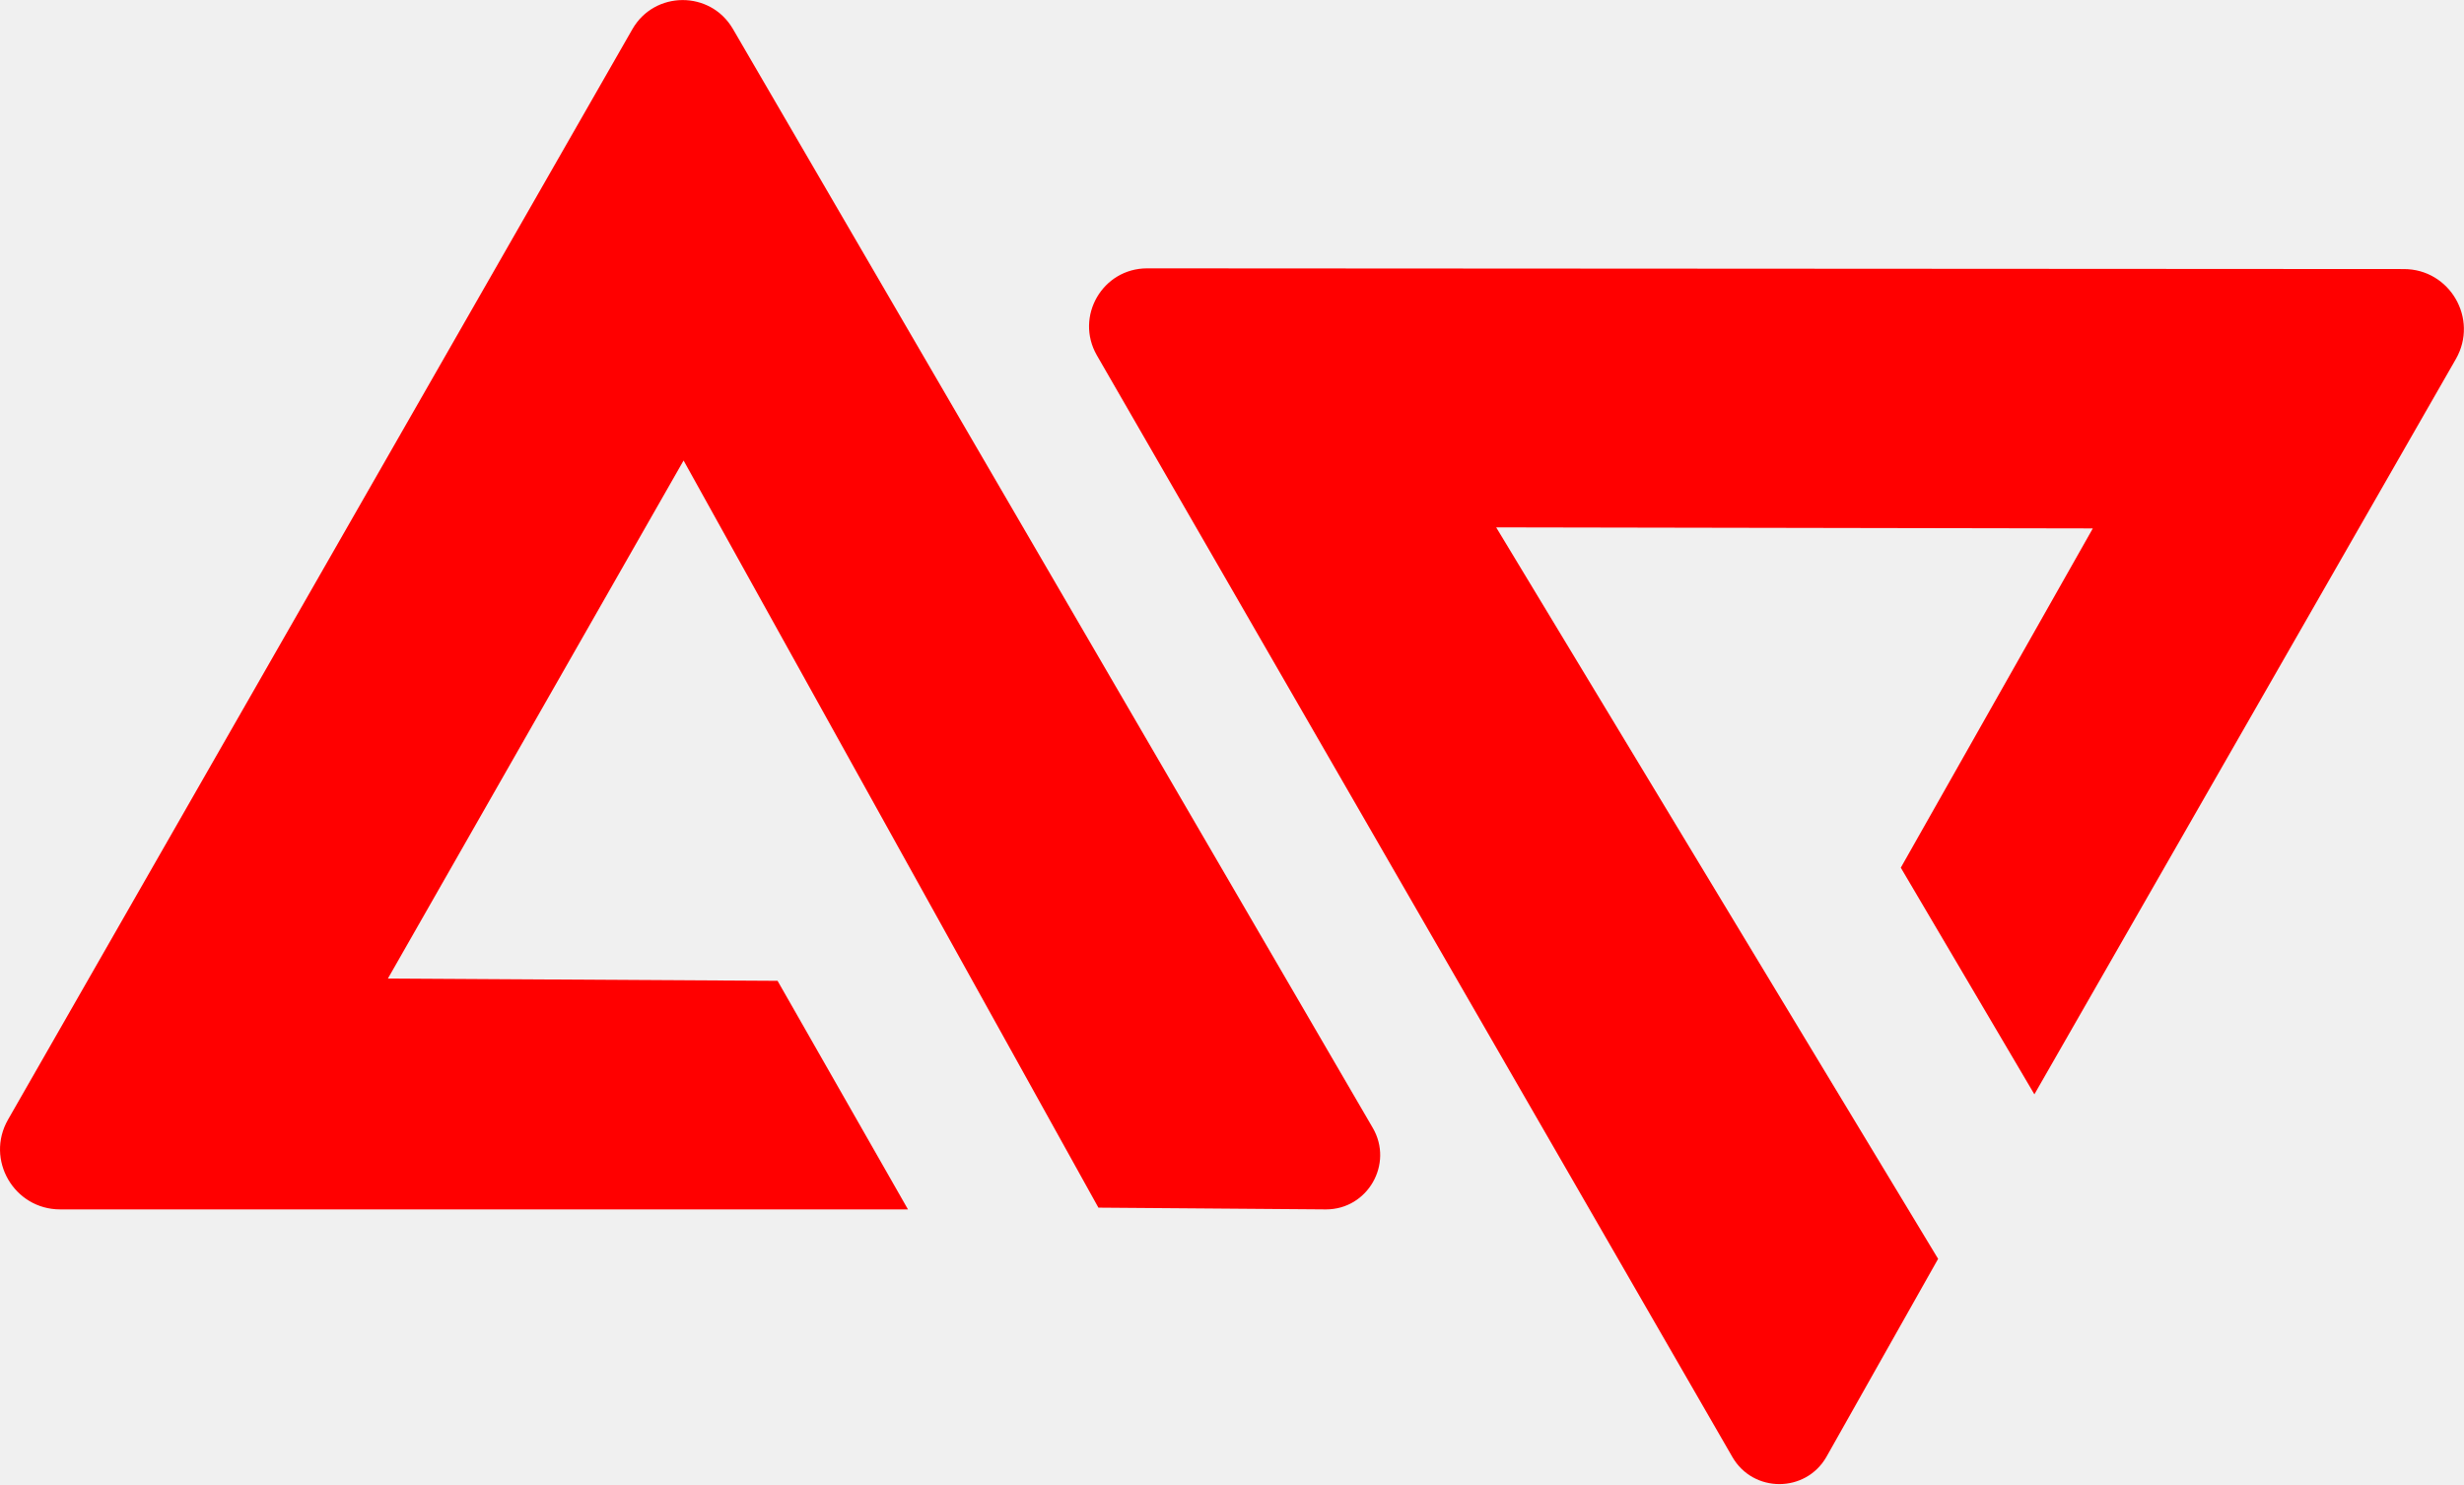
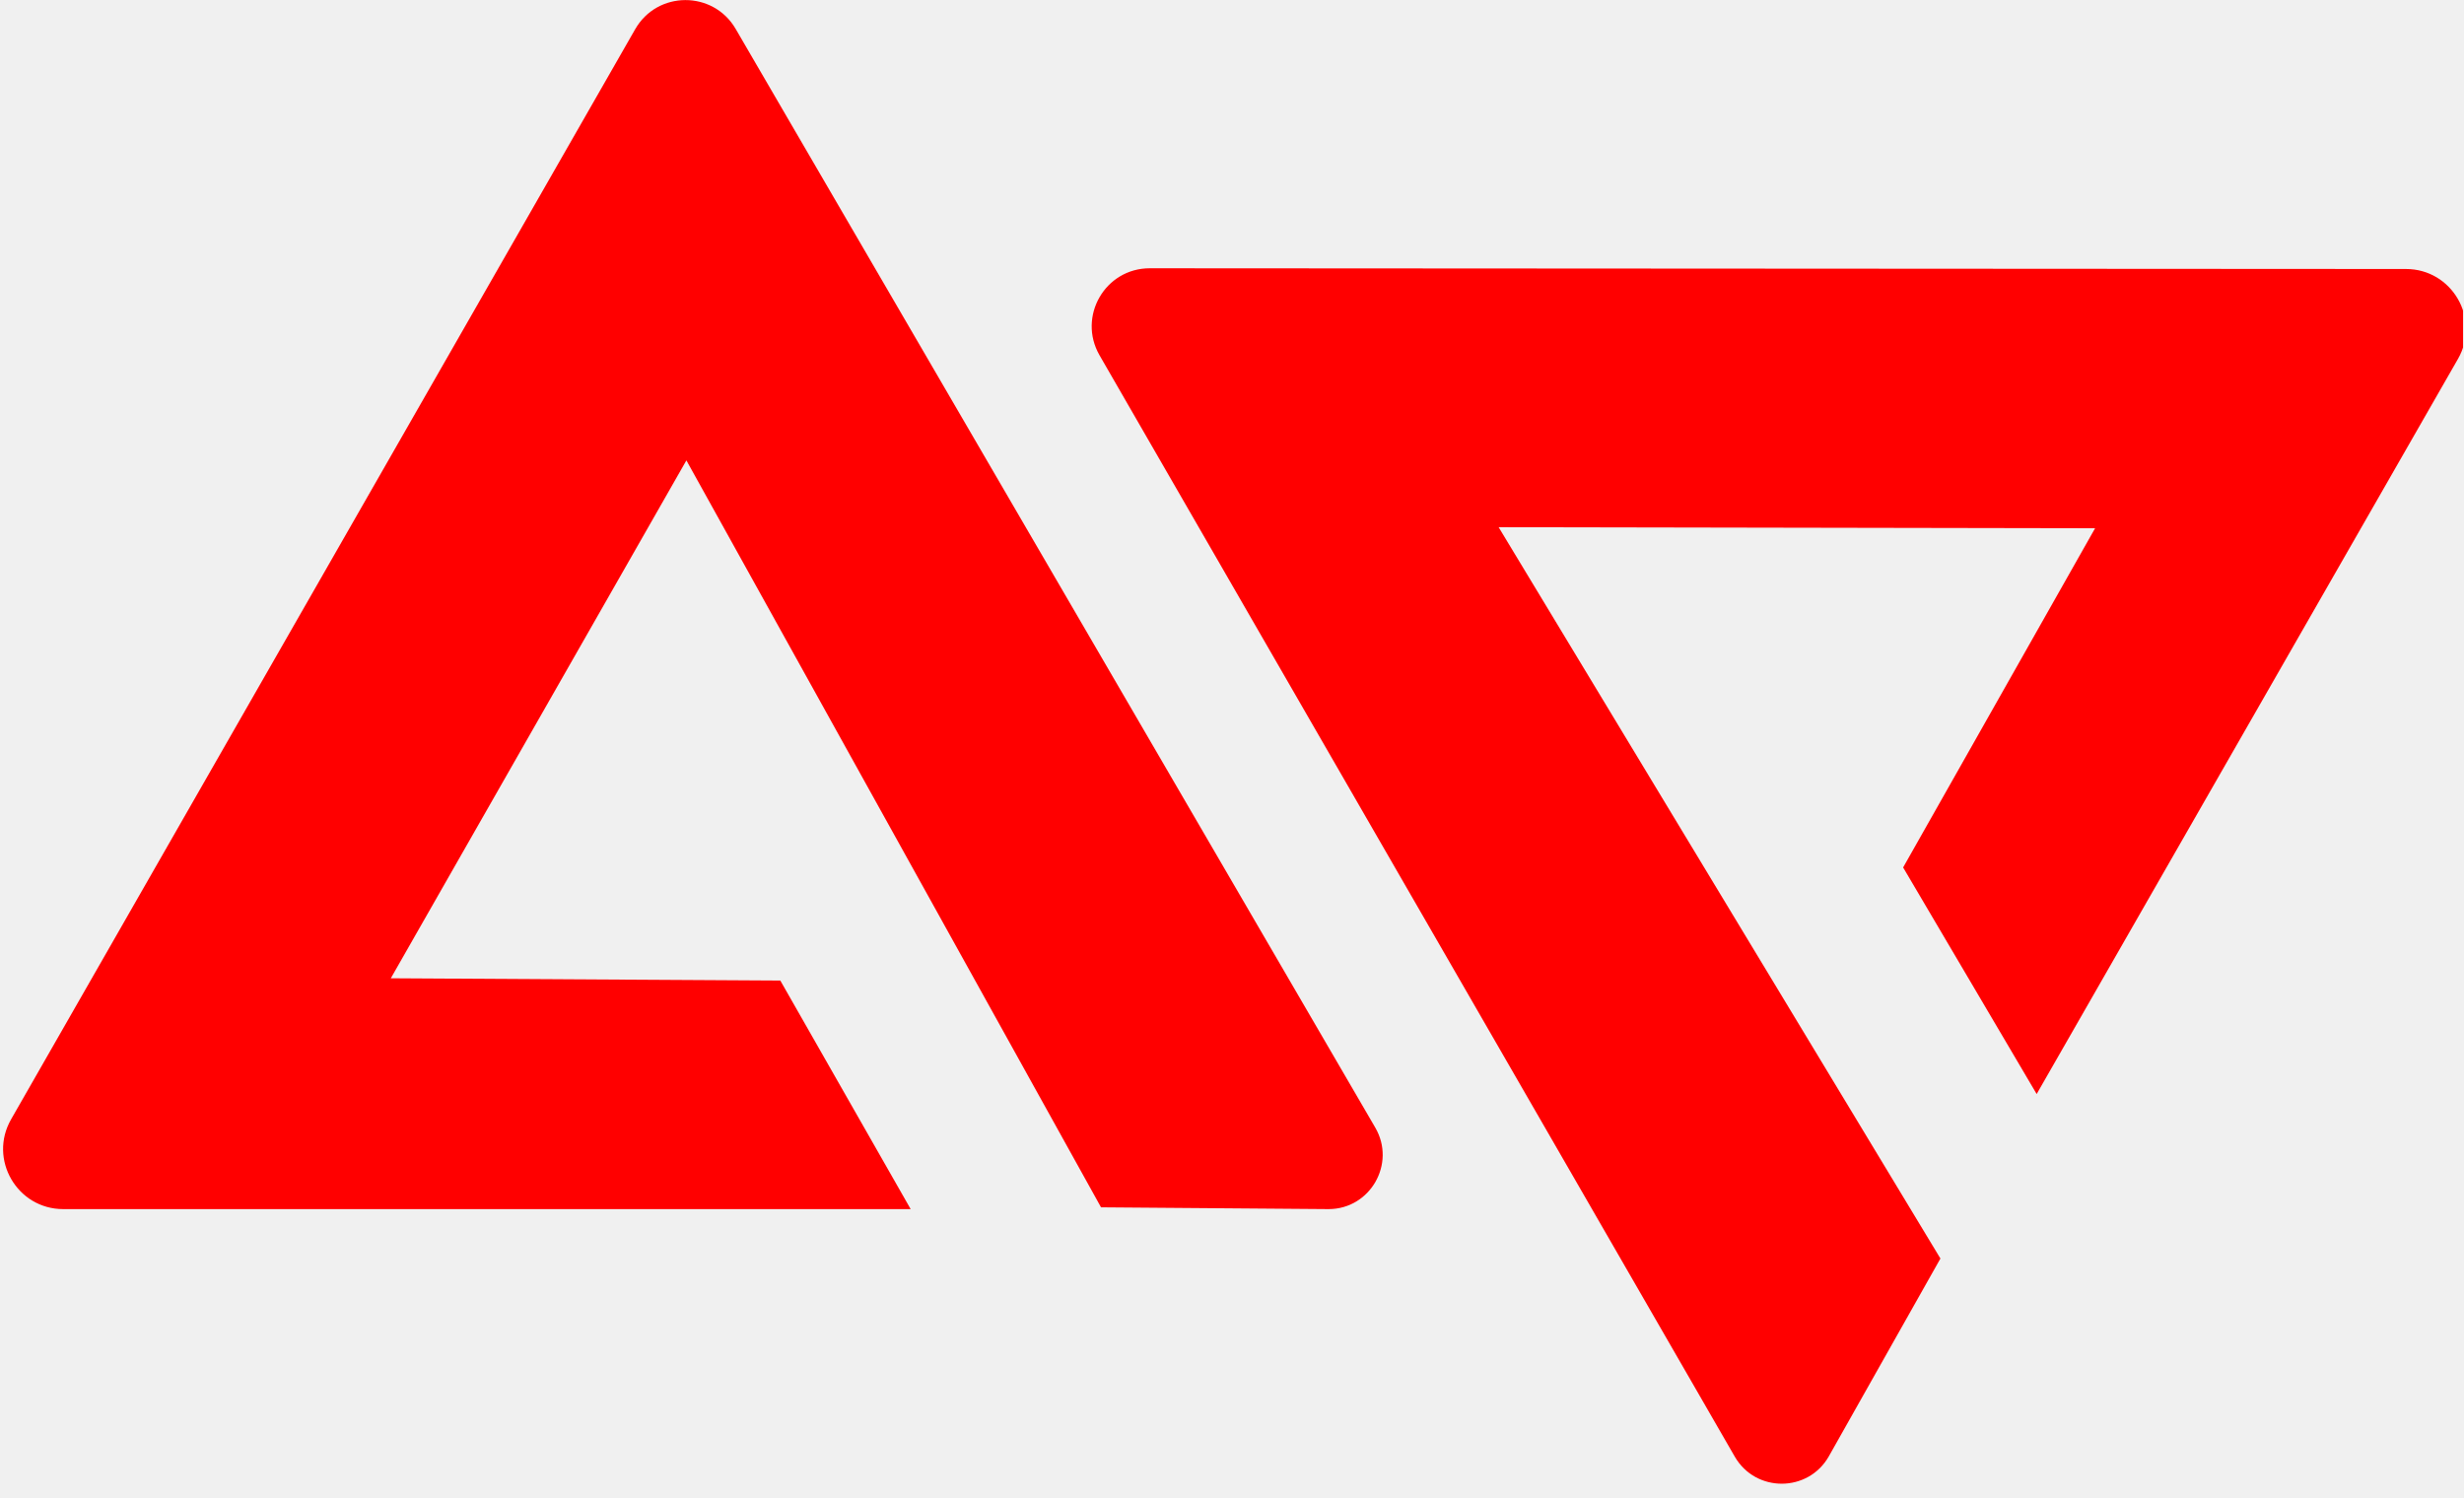
- <svg xmlns="http://www.w3.org/2000/svg" id="Layer_2" data-name="Layer 2" viewBox="0 0 140 84.34">
+ <svg xmlns="http://www.w3.org/2000/svg" width="51" height="31" viewBox="0 0 51 31" fill="none">
+   <g clip-path="url(#clip0_2073_16837)">
+     <path d="M16.151 20.297L18.849 25.028H1.309C0.355 25.028 -0.246 23.997 0.231 23.167L13.147 0.605C13.606 -0.196 14.76 -0.2 15.226 0.597L28.466 23.342C28.9 24.088 28.361 25.028 27.498 25.028L22.789 24.991L14.207 9.53L8.089 20.25L16.155 20.297H16.151Z" fill="#FF0000" />
+     <path d="M39.391 17.956L42.155 22.646L50.876 7.428C51.349 6.598 50.752 5.568 49.798 5.568L23.798 5.553C22.873 5.553 22.298 6.551 22.757 7.352L35.906 30.151C36.339 30.901 37.421 30.897 37.85 30.151L40.163 26.051L31.019 10.913L43.364 10.935L39.391 17.956Z" fill="#FF0000" />
+   </g>
  <defs>
-     <style>
-       .cls-1 {
-         fill: #f00;
-         stroke-width: 0px;
-       }
-     </style>
+     <clipPath id="clip0_2073_16837">
+       <rect width="50.98" height="30.712" fill="white" />
+     </clipPath>
  </defs>
-   <g id="Layer_1-2" data-name="Layer 1">
-     <g>
-       <path class="cls-1" d="M44.18,55.74l7.41,12.99H3.42c-2.62,0-4.27-2.83-2.96-5.11L35.93,1.66c1.26-2.2,4.43-2.21,5.71-.02l36.36,62.46c1.19,2.05-.29,4.63-2.66,4.63l-12.93-.1-23.57-42.46-16.8,29.44,22.15.13Z" />
-       <path class="cls-1" d="M108,49.31l7.59,12.88,23.95-41.79c1.3-2.28-.34-5.11-2.96-5.11l-71.4-.04c-2.54,0-4.12,2.74-2.86,4.94l36.11,62.61c1.19,2.06,4.16,2.05,5.34,0l6.35-11.26-25.11-41.57,33.9.06-10.91,19.28Z" />
-     </g>
-   </g>
</svg>
